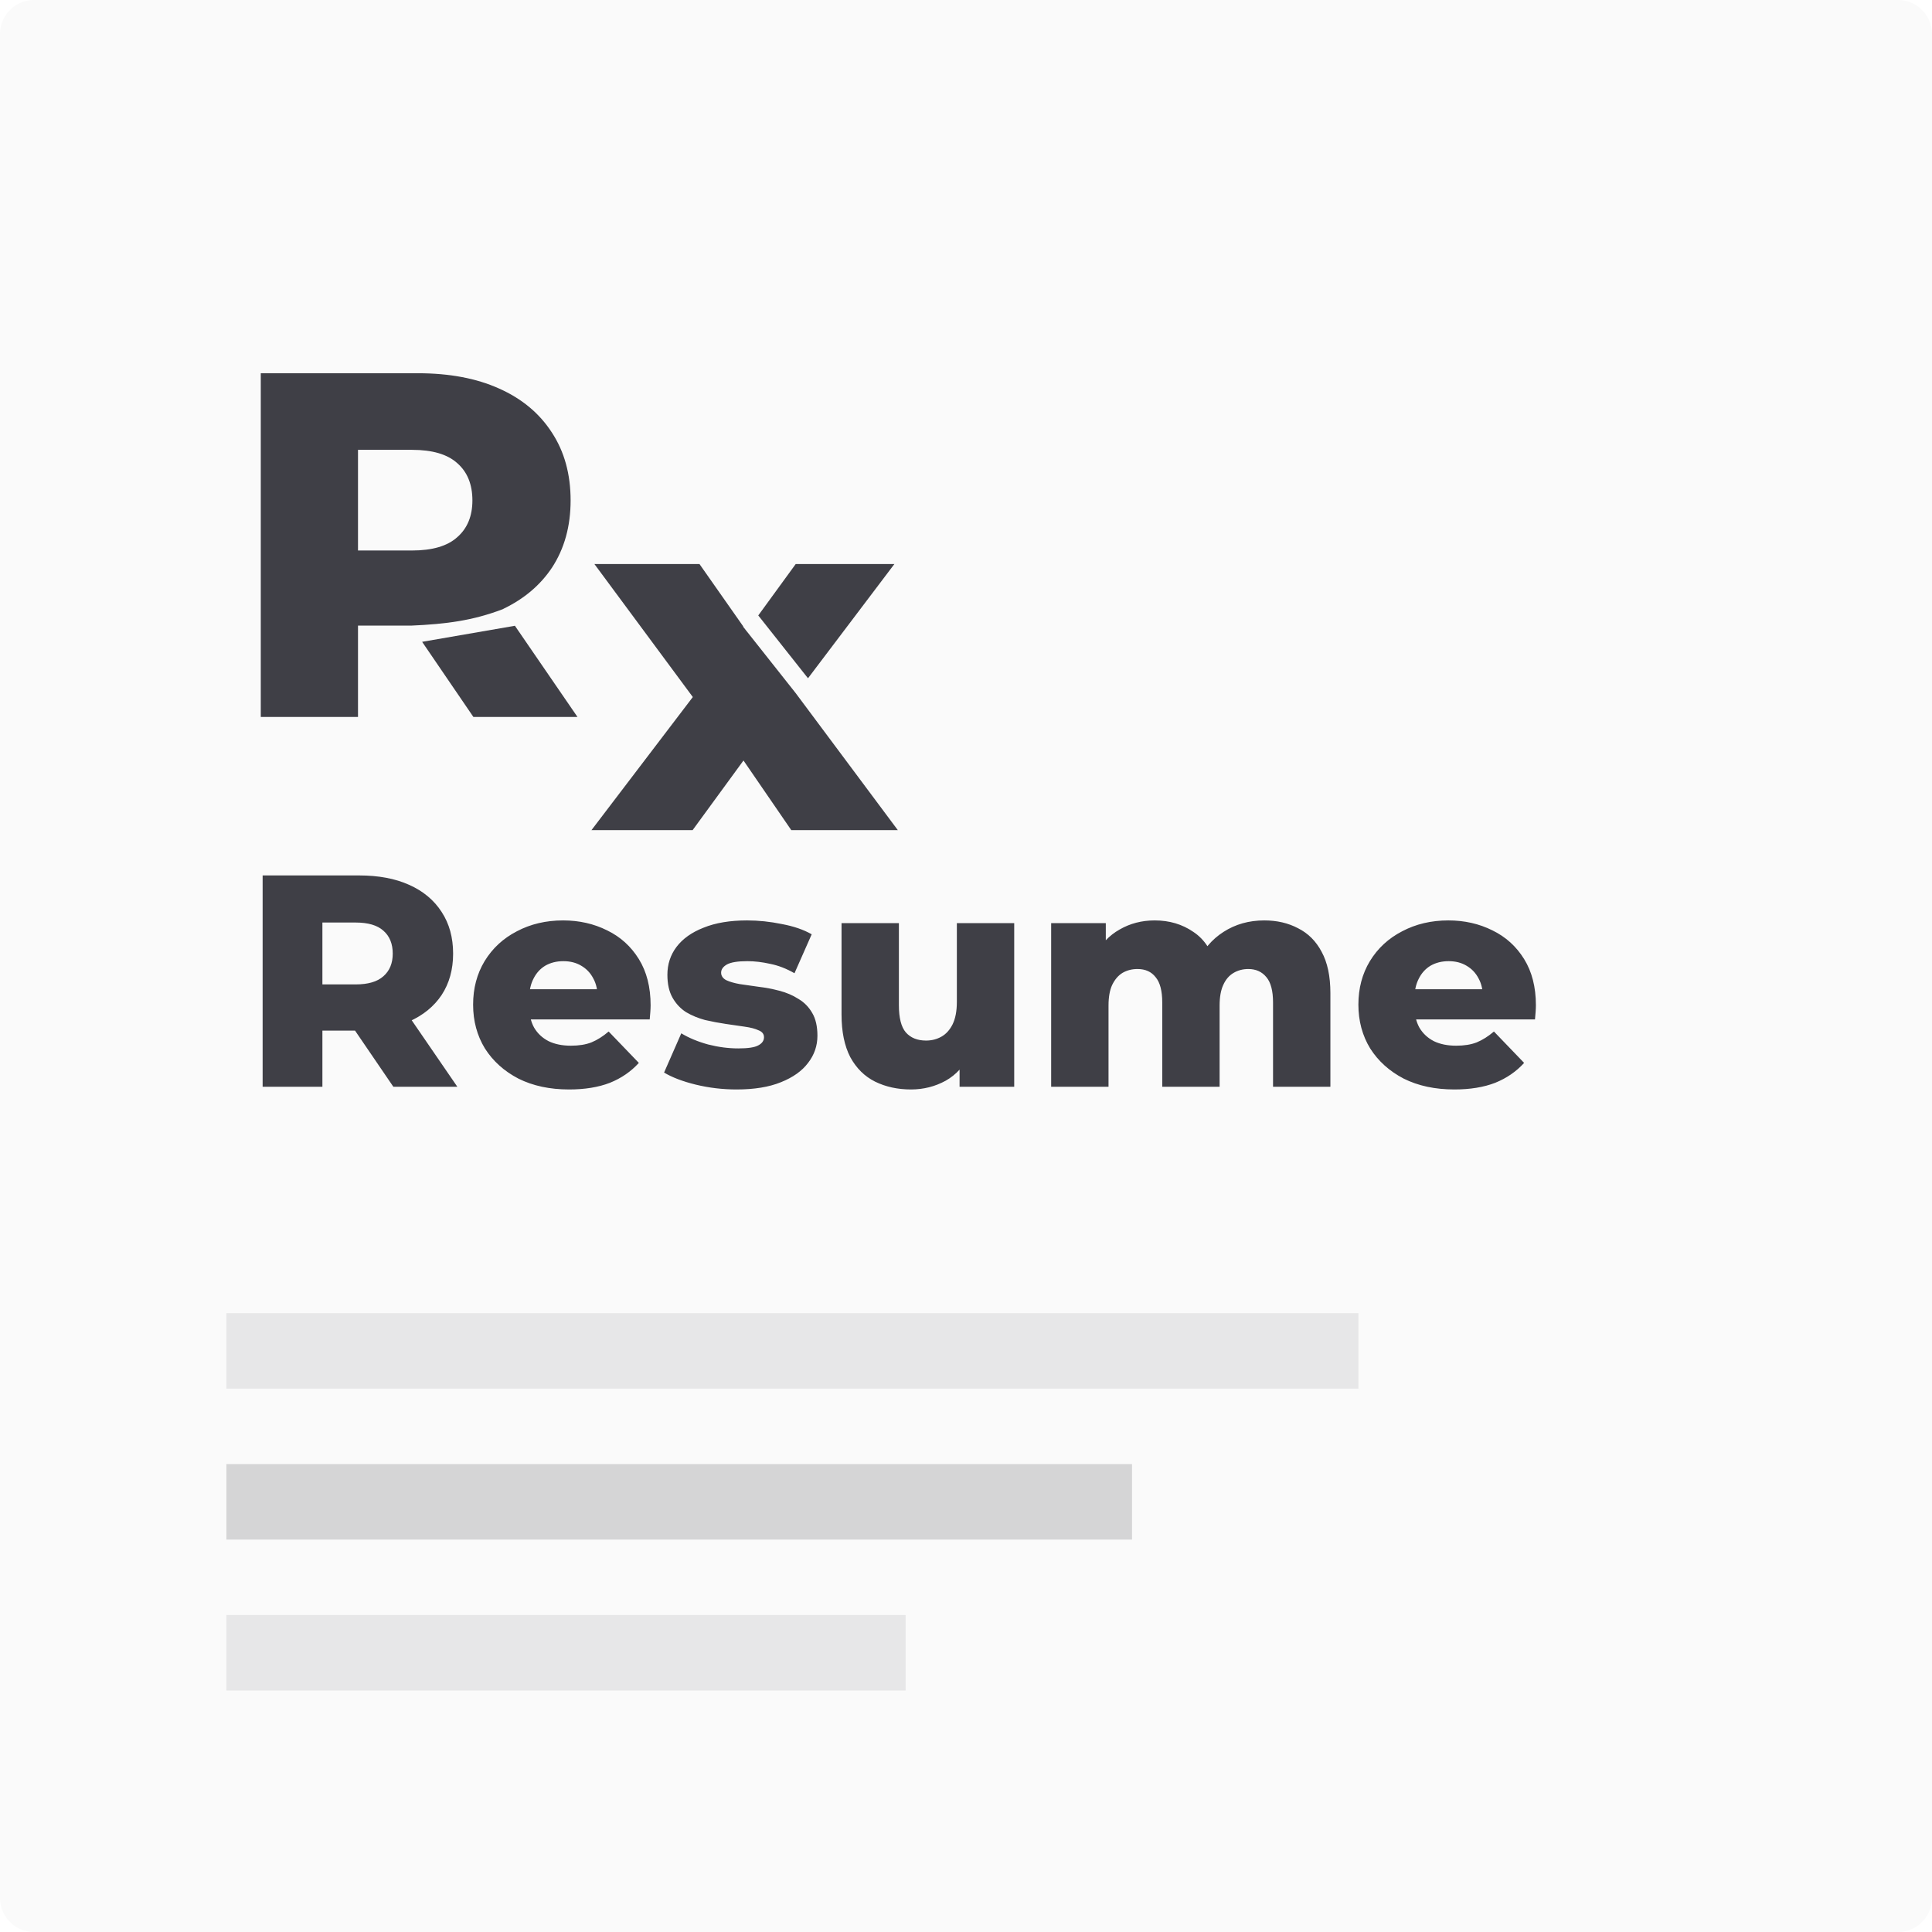
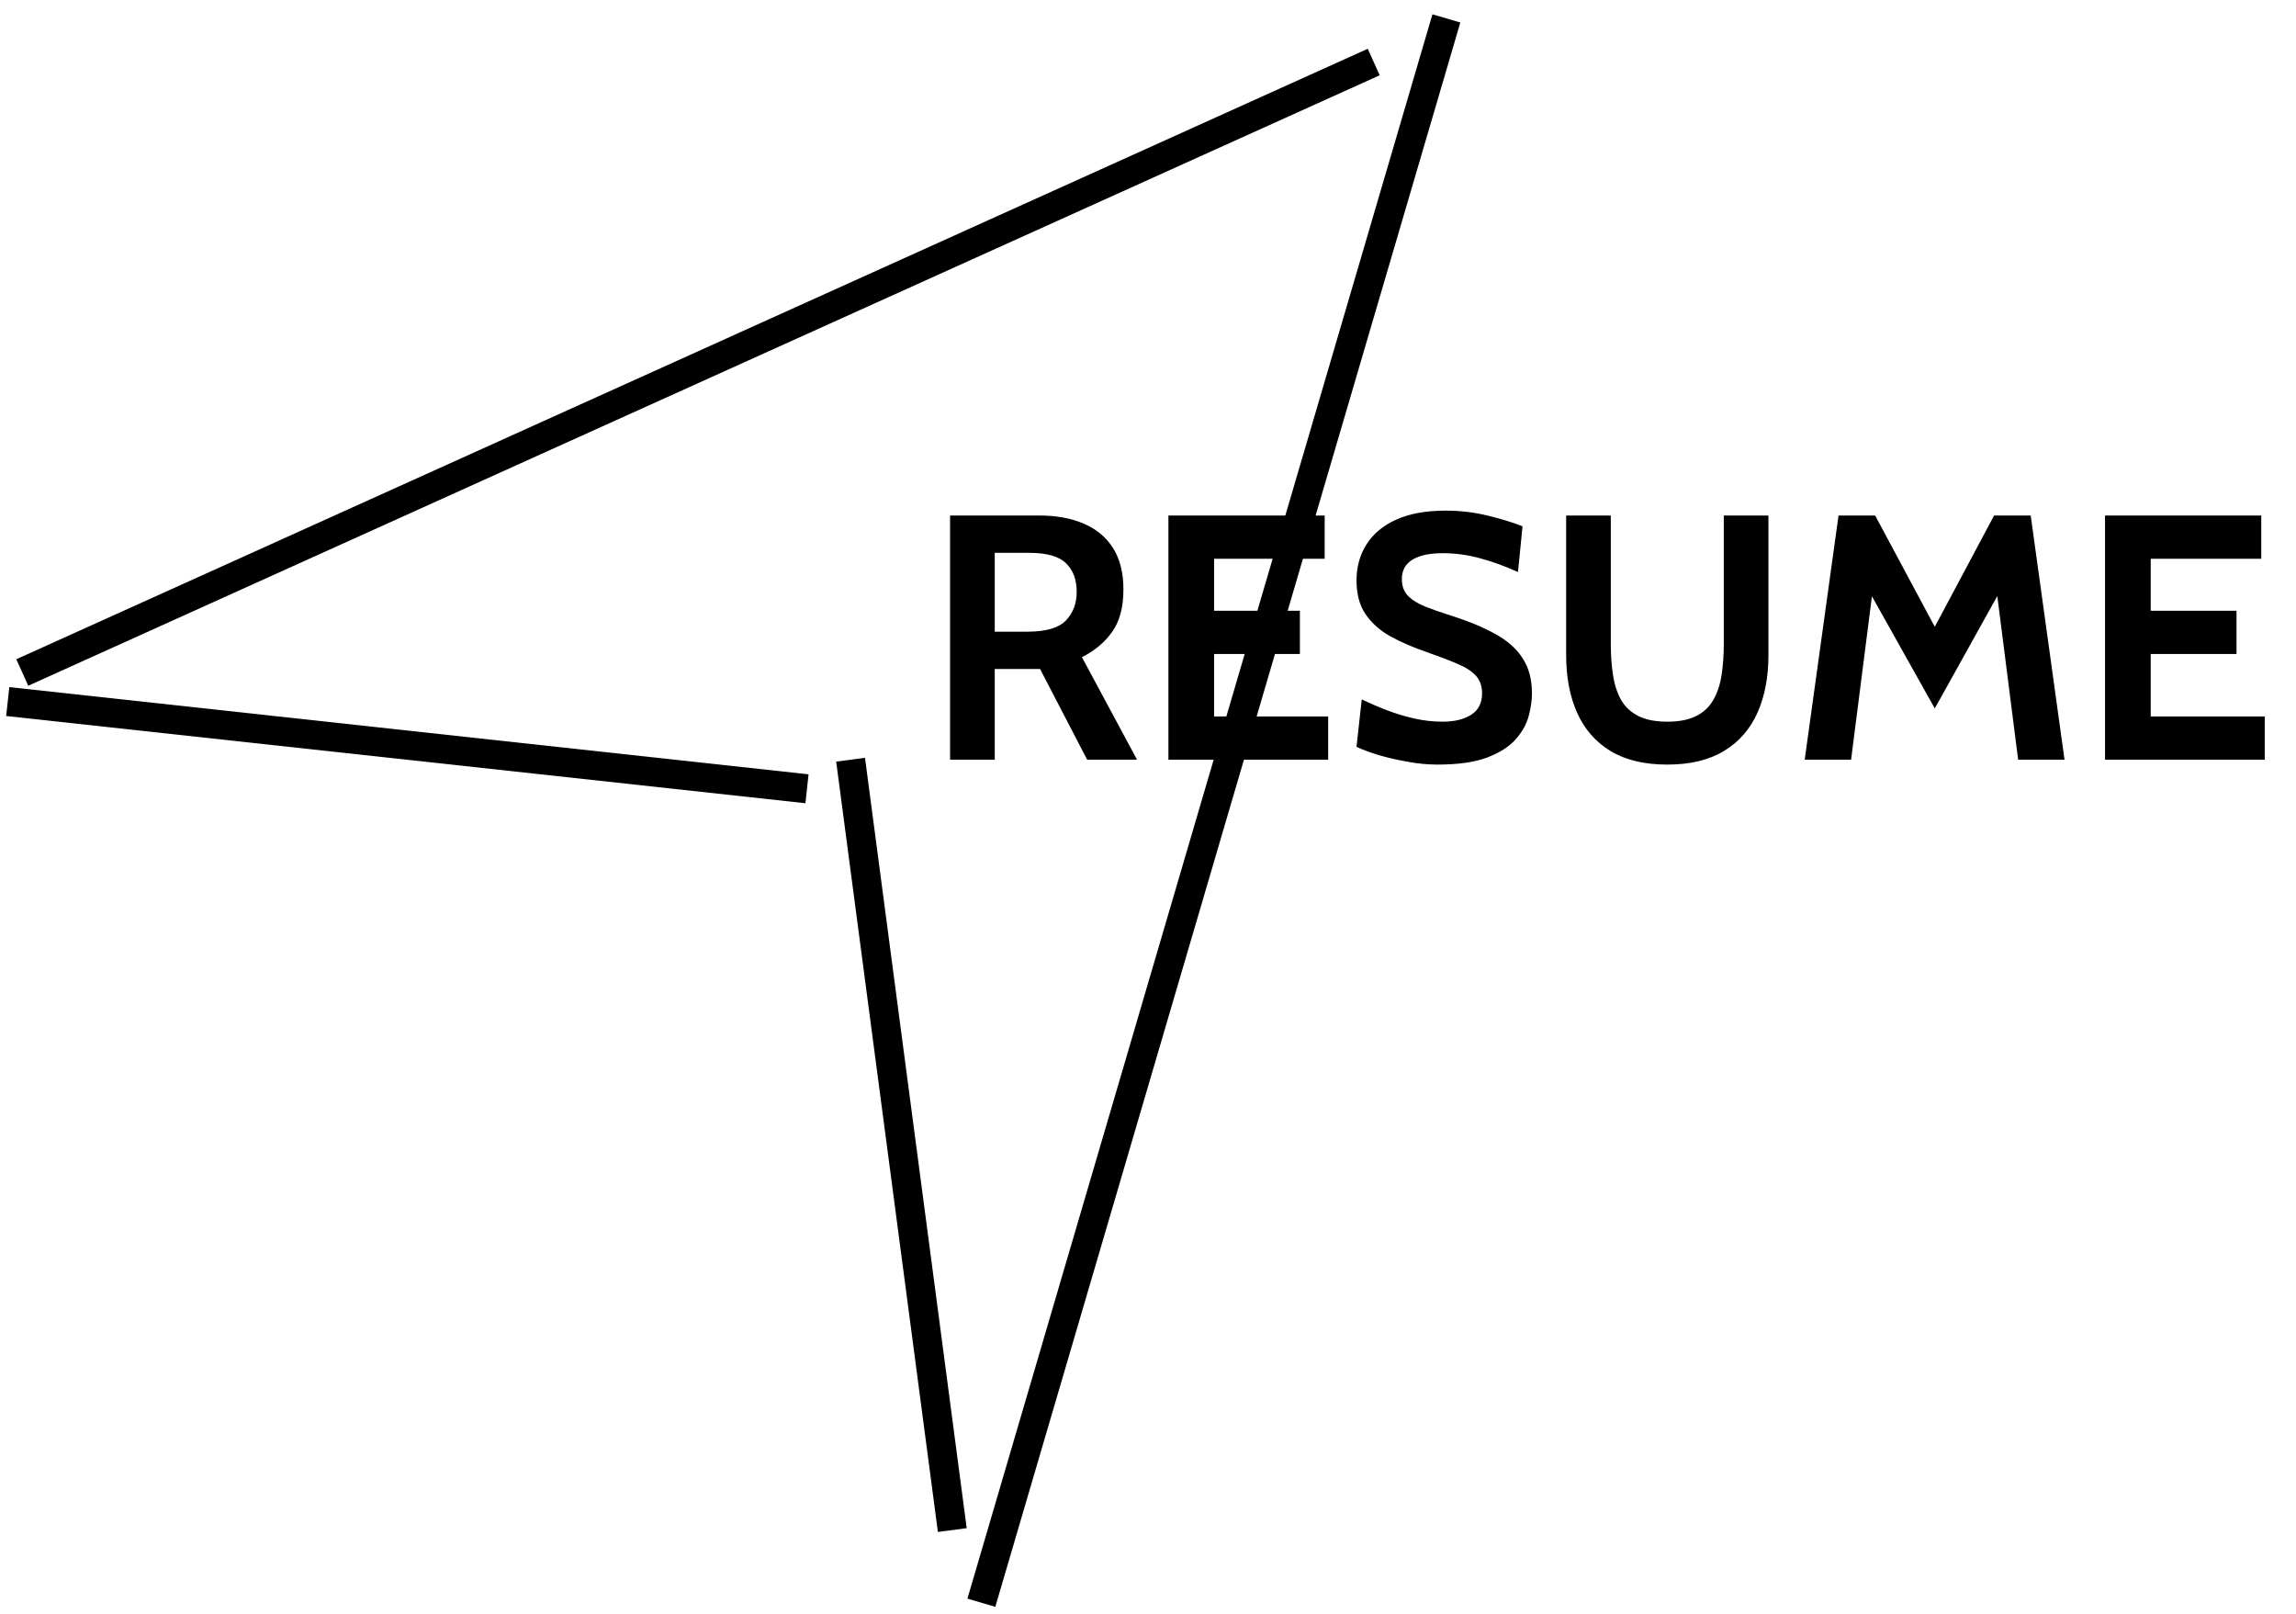
- <svg xmlns="http://www.w3.org/2000/svg" width="512" height="512" viewBox="0 0 512 512" fill="none">
-   <rect width="512" height="512" rx="9" fill="#FAFAFA" />
-   <path fill-rule="evenodd" clip-rule="evenodd" d="M183.603 184.722L156.74 220H183.545L197.032 201.54L209.701 220H237.938L211.008 183.874L211.012 183.868L210.859 183.675L205.927 177.444L197.894 167.294L197.882 167.31L197.693 167.041L196.926 166.072L196.982 166.027L185.367 149.472H157.52L183.603 184.722ZM200.948 163.099L214.127 179.749L237.027 149.472H210.872L200.948 163.099Z" fill="#3F3F46" />
-   <path fill-rule="evenodd" clip-rule="evenodd" d="M69.109 98.912V190H94.874V165.797H108.938L108.938 165.797C108.943 165.797 108.948 165.797 108.953 165.797C118.377 165.381 125.285 164.448 133.094 161.494C133.195 161.455 133.296 161.417 133.397 161.378L133.382 161.356C138.893 158.705 143.19 155.066 146.273 150.442C149.569 145.41 151.218 139.468 151.218 132.615C151.218 125.675 149.569 119.689 146.273 114.658C142.976 109.539 138.292 105.636 132.219 102.946C126.234 100.257 119.077 98.912 110.749 98.912H69.109ZM136.456 165.836L111.867 170.09L125.453 190H153.039L136.456 165.836ZM94.874 145.888H109.187C114.566 145.888 118.556 144.716 121.159 142.374C123.848 140.032 125.193 136.779 125.193 132.615C125.193 128.364 123.848 125.068 121.159 122.725C118.556 120.383 114.566 119.212 109.187 119.212H94.874V145.888Z" fill="#3F3F46" />
-   <path d="M69.6 288V232H95.2C100.32 232 104.72 232.827 108.4 234.48C112.133 236.133 115.013 238.533 117.04 241.68C119.067 244.773 120.08 248.453 120.08 252.72C120.08 256.933 119.067 260.587 117.04 263.68C115.013 266.72 112.133 269.067 108.4 270.72C104.72 272.32 100.32 273.12 95.2 273.12H78.4L85.44 266.48V288H69.6ZM104.24 288L90.32 267.6H107.2L121.2 288H104.24ZM85.44 268.16L78.4 260.88H94.24C97.547 260.88 100 260.16 101.6 258.72C103.253 257.28 104.08 255.28 104.08 252.72C104.08 250.107 103.253 248.08 101.6 246.64C100 245.2 97.547 244.48 94.24 244.48H78.4L85.44 237.2V268.16ZM150.819 288.72C145.699 288.72 141.219 287.76 137.379 285.84C133.592 283.867 130.632 281.2 128.499 277.84C126.419 274.427 125.379 270.56 125.379 266.24C125.379 261.92 126.392 258.08 128.419 254.72C130.499 251.307 133.352 248.667 136.979 246.8C140.605 244.88 144.685 243.92 149.219 243.92C153.485 243.92 157.379 244.8 160.899 246.56C164.419 248.267 167.219 250.8 169.299 254.16C171.379 257.52 172.419 261.6 172.419 266.4C172.419 266.933 172.392 267.547 172.339 268.24C172.285 268.933 172.232 269.573 172.179 270.16H137.859V262.16H164.099L158.339 264.4C158.392 262.427 158.019 260.72 157.219 259.28C156.472 257.84 155.405 256.72 154.019 255.92C152.685 255.12 151.112 254.72 149.299 254.72C147.485 254.72 145.885 255.12 144.499 255.92C143.165 256.72 142.125 257.867 141.379 259.36C140.632 260.8 140.259 262.507 140.259 264.48V266.8C140.259 268.933 140.685 270.773 141.539 272.32C142.445 273.867 143.725 275.067 145.379 275.92C147.032 276.72 149.005 277.12 151.299 277.12C153.432 277.12 155.245 276.827 156.739 276.24C158.285 275.6 159.805 274.64 161.299 273.36L169.299 281.68C167.219 283.973 164.659 285.733 161.619 286.96C158.579 288.133 154.979 288.72 150.819 288.72ZM195.187 288.72C191.507 288.72 187.907 288.293 184.387 287.44C180.92 286.587 178.12 285.52 175.987 284.24L180.547 273.84C182.574 275.067 184.947 276.053 187.667 276.8C190.387 277.493 193.054 277.84 195.667 277.84C198.227 277.84 199.987 277.573 200.947 277.04C201.96 276.507 202.467 275.787 202.467 274.88C202.467 274.027 201.987 273.413 201.027 273.04C200.12 272.613 198.894 272.293 197.347 272.08C195.854 271.867 194.2 271.627 192.387 271.36C190.574 271.093 188.734 270.747 186.867 270.32C185.054 269.84 183.374 269.147 181.827 268.24C180.334 267.28 179.134 266 178.227 264.4C177.32 262.8 176.867 260.773 176.867 258.32C176.867 255.547 177.667 253.093 179.267 250.96C180.92 248.773 183.32 247.067 186.467 245.84C189.614 244.56 193.454 243.92 197.987 243.92C201.027 243.92 204.094 244.24 207.187 244.88C210.334 245.467 212.974 246.373 215.107 247.6L210.547 257.92C208.414 256.693 206.28 255.867 204.147 255.44C202.014 254.96 199.987 254.72 198.067 254.72C195.507 254.72 193.694 255.013 192.627 255.6C191.614 256.187 191.107 256.907 191.107 257.76C191.107 258.613 191.56 259.28 192.467 259.76C193.374 260.187 194.574 260.533 196.067 260.8C197.614 261.013 199.294 261.253 201.107 261.52C202.92 261.733 204.734 262.08 206.547 262.56C208.414 263.04 210.094 263.76 211.587 264.72C213.134 265.627 214.36 266.88 215.267 268.48C216.174 270.027 216.627 272.027 216.627 274.48C216.627 277.147 215.8 279.547 214.147 281.68C212.547 283.813 210.147 285.52 206.947 286.8C203.8 288.08 199.88 288.72 195.187 288.72ZM241.417 288.72C237.897 288.72 234.724 288.027 231.897 286.64C229.124 285.253 226.937 283.093 225.337 280.16C223.79 277.173 223.017 273.413 223.017 268.88V244.64H238.217V266.4C238.217 269.76 238.83 272.16 240.057 273.6C241.337 275.04 243.124 275.76 245.417 275.76C246.91 275.76 248.27 275.413 249.497 274.72C250.724 274.027 251.71 272.933 252.457 271.44C253.204 269.893 253.577 267.92 253.577 265.52V244.64H268.777V288H254.297V275.76L257.097 279.2C255.604 282.4 253.444 284.8 250.617 286.4C247.79 287.947 244.724 288.72 241.417 288.72ZM335.048 243.92C338.408 243.92 341.394 244.613 344.008 246C346.674 247.333 348.754 249.413 350.248 252.24C351.794 255.067 352.568 258.72 352.568 263.2V288H337.368V265.68C337.368 262.587 336.781 260.347 335.608 258.96C334.434 257.52 332.834 256.8 330.808 256.8C329.368 256.8 328.061 257.147 326.888 257.84C325.714 258.533 324.808 259.6 324.168 261.04C323.528 262.427 323.208 264.24 323.208 266.48V288H308.008V265.68C308.008 262.587 307.421 260.347 306.248 258.96C305.128 257.52 303.528 256.8 301.448 256.8C299.954 256.8 298.621 257.147 297.448 257.84C296.328 258.533 295.421 259.6 294.728 261.04C294.088 262.427 293.768 264.24 293.768 266.48V288H278.568V244.64H293.048V256.72L290.168 253.28C291.768 250.187 293.954 247.867 296.728 246.32C299.501 244.72 302.594 243.92 306.008 243.92C309.901 243.92 313.314 244.933 316.248 246.96C319.234 248.933 321.234 252.027 322.248 256.24L317.288 255.2C318.834 251.68 321.154 248.933 324.248 246.96C327.394 244.933 330.994 243.92 335.048 243.92ZM385.428 288.72C380.308 288.72 375.828 287.76 371.988 285.84C368.201 283.867 365.241 281.2 363.108 277.84C361.028 274.427 359.988 270.56 359.988 266.24C359.988 261.92 361.001 258.08 363.028 254.72C365.108 251.307 367.961 248.667 371.588 246.8C375.215 244.88 379.295 243.92 383.828 243.92C388.095 243.92 391.988 244.8 395.508 246.56C399.028 248.267 401.828 250.8 403.908 254.16C405.988 257.52 407.028 261.6 407.028 266.4C407.028 266.933 407.001 267.547 406.948 268.24C406.895 268.933 406.841 269.573 406.788 270.16H372.468V262.16H398.708L392.948 264.4C393.001 262.427 392.628 260.72 391.828 259.28C391.081 257.84 390.015 256.72 388.628 255.92C387.295 255.12 385.721 254.72 383.908 254.72C382.095 254.72 380.495 255.12 379.108 255.92C377.775 256.72 376.735 257.867 375.988 259.36C375.241 260.8 374.868 262.507 374.868 264.48V266.8C374.868 268.933 375.295 270.773 376.148 272.32C377.055 273.867 378.335 275.067 379.988 275.92C381.641 276.72 383.615 277.12 385.908 277.12C388.041 277.12 389.855 276.827 391.348 276.24C392.895 275.6 394.415 274.64 395.908 273.36L403.908 281.68C401.828 283.973 399.268 285.733 396.228 286.96C393.188 288.133 389.588 288.72 385.428 288.72Z" fill="#3F3F46" />
-   <line opacity="0.1" x1="60" y1="358" x2="360" y2="358" stroke="#3F3F46" stroke-width="20" stroke-miterlimit="16" />
-   <line opacity="0.2" x1="60" y1="398" x2="300" y2="398" stroke="#3F3F46" stroke-width="20" stroke-miterlimit="16" />
-   <line opacity="0.1" x1="60" y1="438" x2="240" y2="438" stroke="#3F3F46" stroke-width="20" stroke-miterlimit="16" />
+ <svg xmlns="http://www.w3.org/2000/svg" width="158" height="111" viewBox="0 0 158 111" fill="none">
+   <path d="M65.381 52.267V35.467H71.525C72.685 35.467 73.697 35.651 74.561 36.019C75.433 36.387 76.109 36.947 76.589 37.699C77.069 38.451 77.309 39.403 77.309 40.555C77.309 41.787 77.045 42.767 76.517 43.495C75.997 44.215 75.309 44.787 74.453 45.211L78.245 52.267H74.813L71.573 46.027C71.549 46.027 71.529 46.027 71.513 46.027C71.497 46.027 71.477 46.027 71.453 46.027H68.453V52.267H65.381ZM68.453 43.459H70.709C71.973 43.459 72.853 43.203 73.349 42.691C73.845 42.171 74.093 41.515 74.093 40.723C74.093 39.883 73.849 39.227 73.361 38.755C72.873 38.275 72.029 38.035 70.829 38.035H68.453V43.459ZM80.405 52.267V35.467H91.157V38.443H83.549V42.019H89.453V44.995H83.549V49.291H91.397V52.267H80.405ZM98.917 52.603C98.237 52.603 97.537 52.535 96.817 52.399C96.097 52.271 95.429 52.115 94.813 51.931C94.197 51.739 93.709 51.555 93.349 51.379L93.709 48.115C94.269 48.387 94.853 48.639 95.461 48.871C96.069 49.103 96.693 49.291 97.333 49.435C97.973 49.579 98.621 49.651 99.277 49.651C100.093 49.651 100.749 49.491 101.245 49.171C101.741 48.851 101.989 48.363 101.989 47.707C101.989 47.203 101.849 46.799 101.569 46.495C101.289 46.183 100.861 45.907 100.285 45.667C99.709 45.419 98.973 45.139 98.077 44.827C97.181 44.515 96.377 44.163 95.665 43.771C94.953 43.371 94.389 42.867 93.973 42.259C93.557 41.651 93.349 40.875 93.349 39.931C93.349 39.003 93.577 38.179 94.033 37.459C94.489 36.731 95.169 36.163 96.073 35.755C96.985 35.339 98.117 35.131 99.469 35.131C100.493 35.131 101.469 35.247 102.397 35.479C103.325 35.703 104.117 35.947 104.773 36.211L104.461 39.355C103.517 38.931 102.629 38.611 101.797 38.395C100.973 38.171 100.133 38.059 99.277 38.059C98.381 38.059 97.689 38.207 97.201 38.503C96.713 38.799 96.469 39.243 96.469 39.835C96.469 40.307 96.605 40.687 96.877 40.975C97.149 41.263 97.537 41.511 98.041 41.719C98.545 41.919 99.149 42.131 99.853 42.355C101.069 42.739 102.089 43.163 102.913 43.627C103.745 44.083 104.369 44.639 104.785 45.295C105.209 45.943 105.421 46.747 105.421 47.707C105.421 48.187 105.345 48.711 105.193 49.279C105.041 49.839 104.741 50.371 104.293 50.875C103.845 51.379 103.189 51.795 102.325 52.123C101.469 52.443 100.333 52.603 98.917 52.603ZM114.735 52.603C113.159 52.603 111.855 52.291 110.823 51.667C109.799 51.043 109.035 50.167 108.531 49.039C108.027 47.911 107.775 46.587 107.775 45.067V35.467H110.847V44.275C110.847 45.075 110.899 45.807 111.003 46.471C111.107 47.127 111.295 47.695 111.567 48.175C111.847 48.647 112.243 49.011 112.755 49.267C113.267 49.523 113.927 49.651 114.735 49.651C115.543 49.651 116.203 49.523 116.715 49.267C117.227 49.011 117.619 48.647 117.891 48.175C118.171 47.695 118.363 47.127 118.467 46.471C118.571 45.807 118.623 45.075 118.623 44.275V35.467H121.695V45.067C121.695 46.587 121.443 47.911 120.939 49.039C120.435 50.167 119.667 51.043 118.635 51.667C117.611 52.291 116.311 52.603 114.735 52.603ZM124.191 52.267L126.519 35.467H129.039L133.143 43.123L137.223 35.467H139.743L142.071 52.267H138.879L137.271 39.643L138.111 39.811L133.143 48.739L128.151 39.835L128.991 39.667L127.383 52.267H124.191ZM144.858 52.267V35.467H155.61V38.443H148.002V42.019H153.906V44.995H148.002V49.291H155.85V52.267H144.858Z" fill="black" />
+   <path d="M99.533 1.267L67.533 110.267" stroke="black" stroke-width="2" />
+   <path d="M94.533 4.267L1.533 46.267" stroke="black" stroke-width="2" />
+   <path d="M65.533 105.267L58.533 52.267" stroke="black" stroke-width="2" />
+   <path d="M0.533 48.267L55.533 54.267" stroke="black" stroke-width="2" />
</svg>
